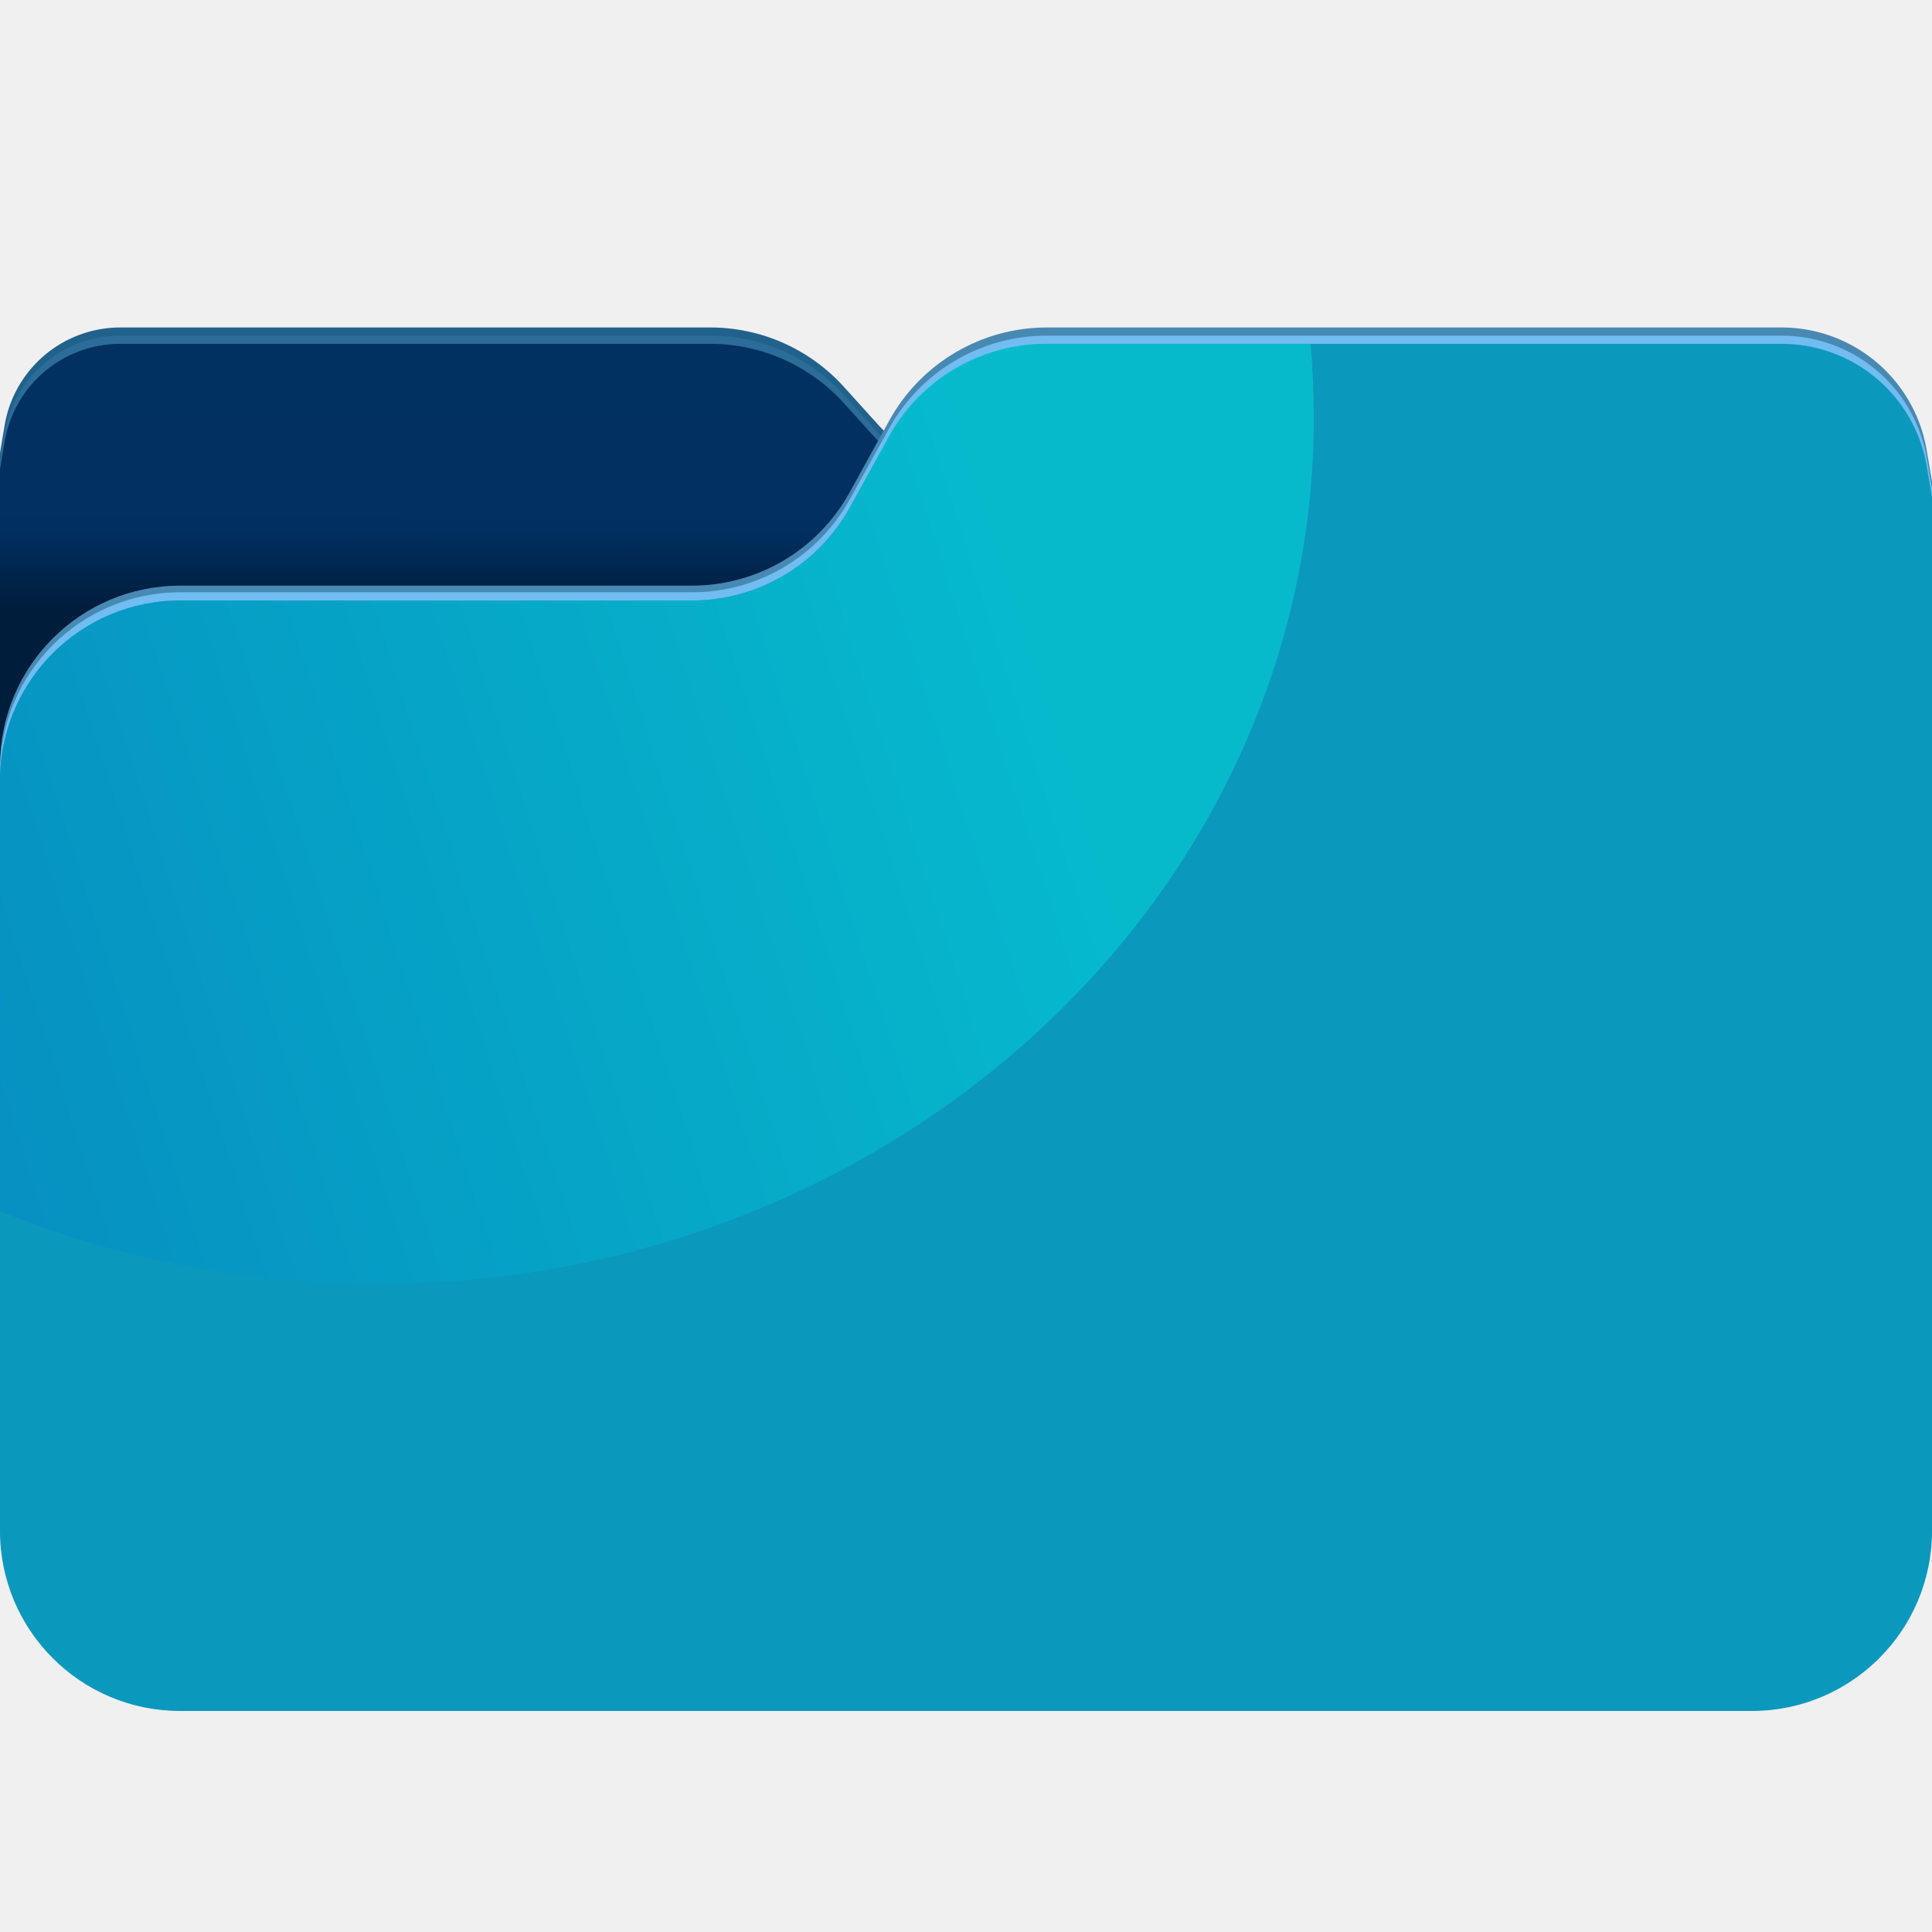
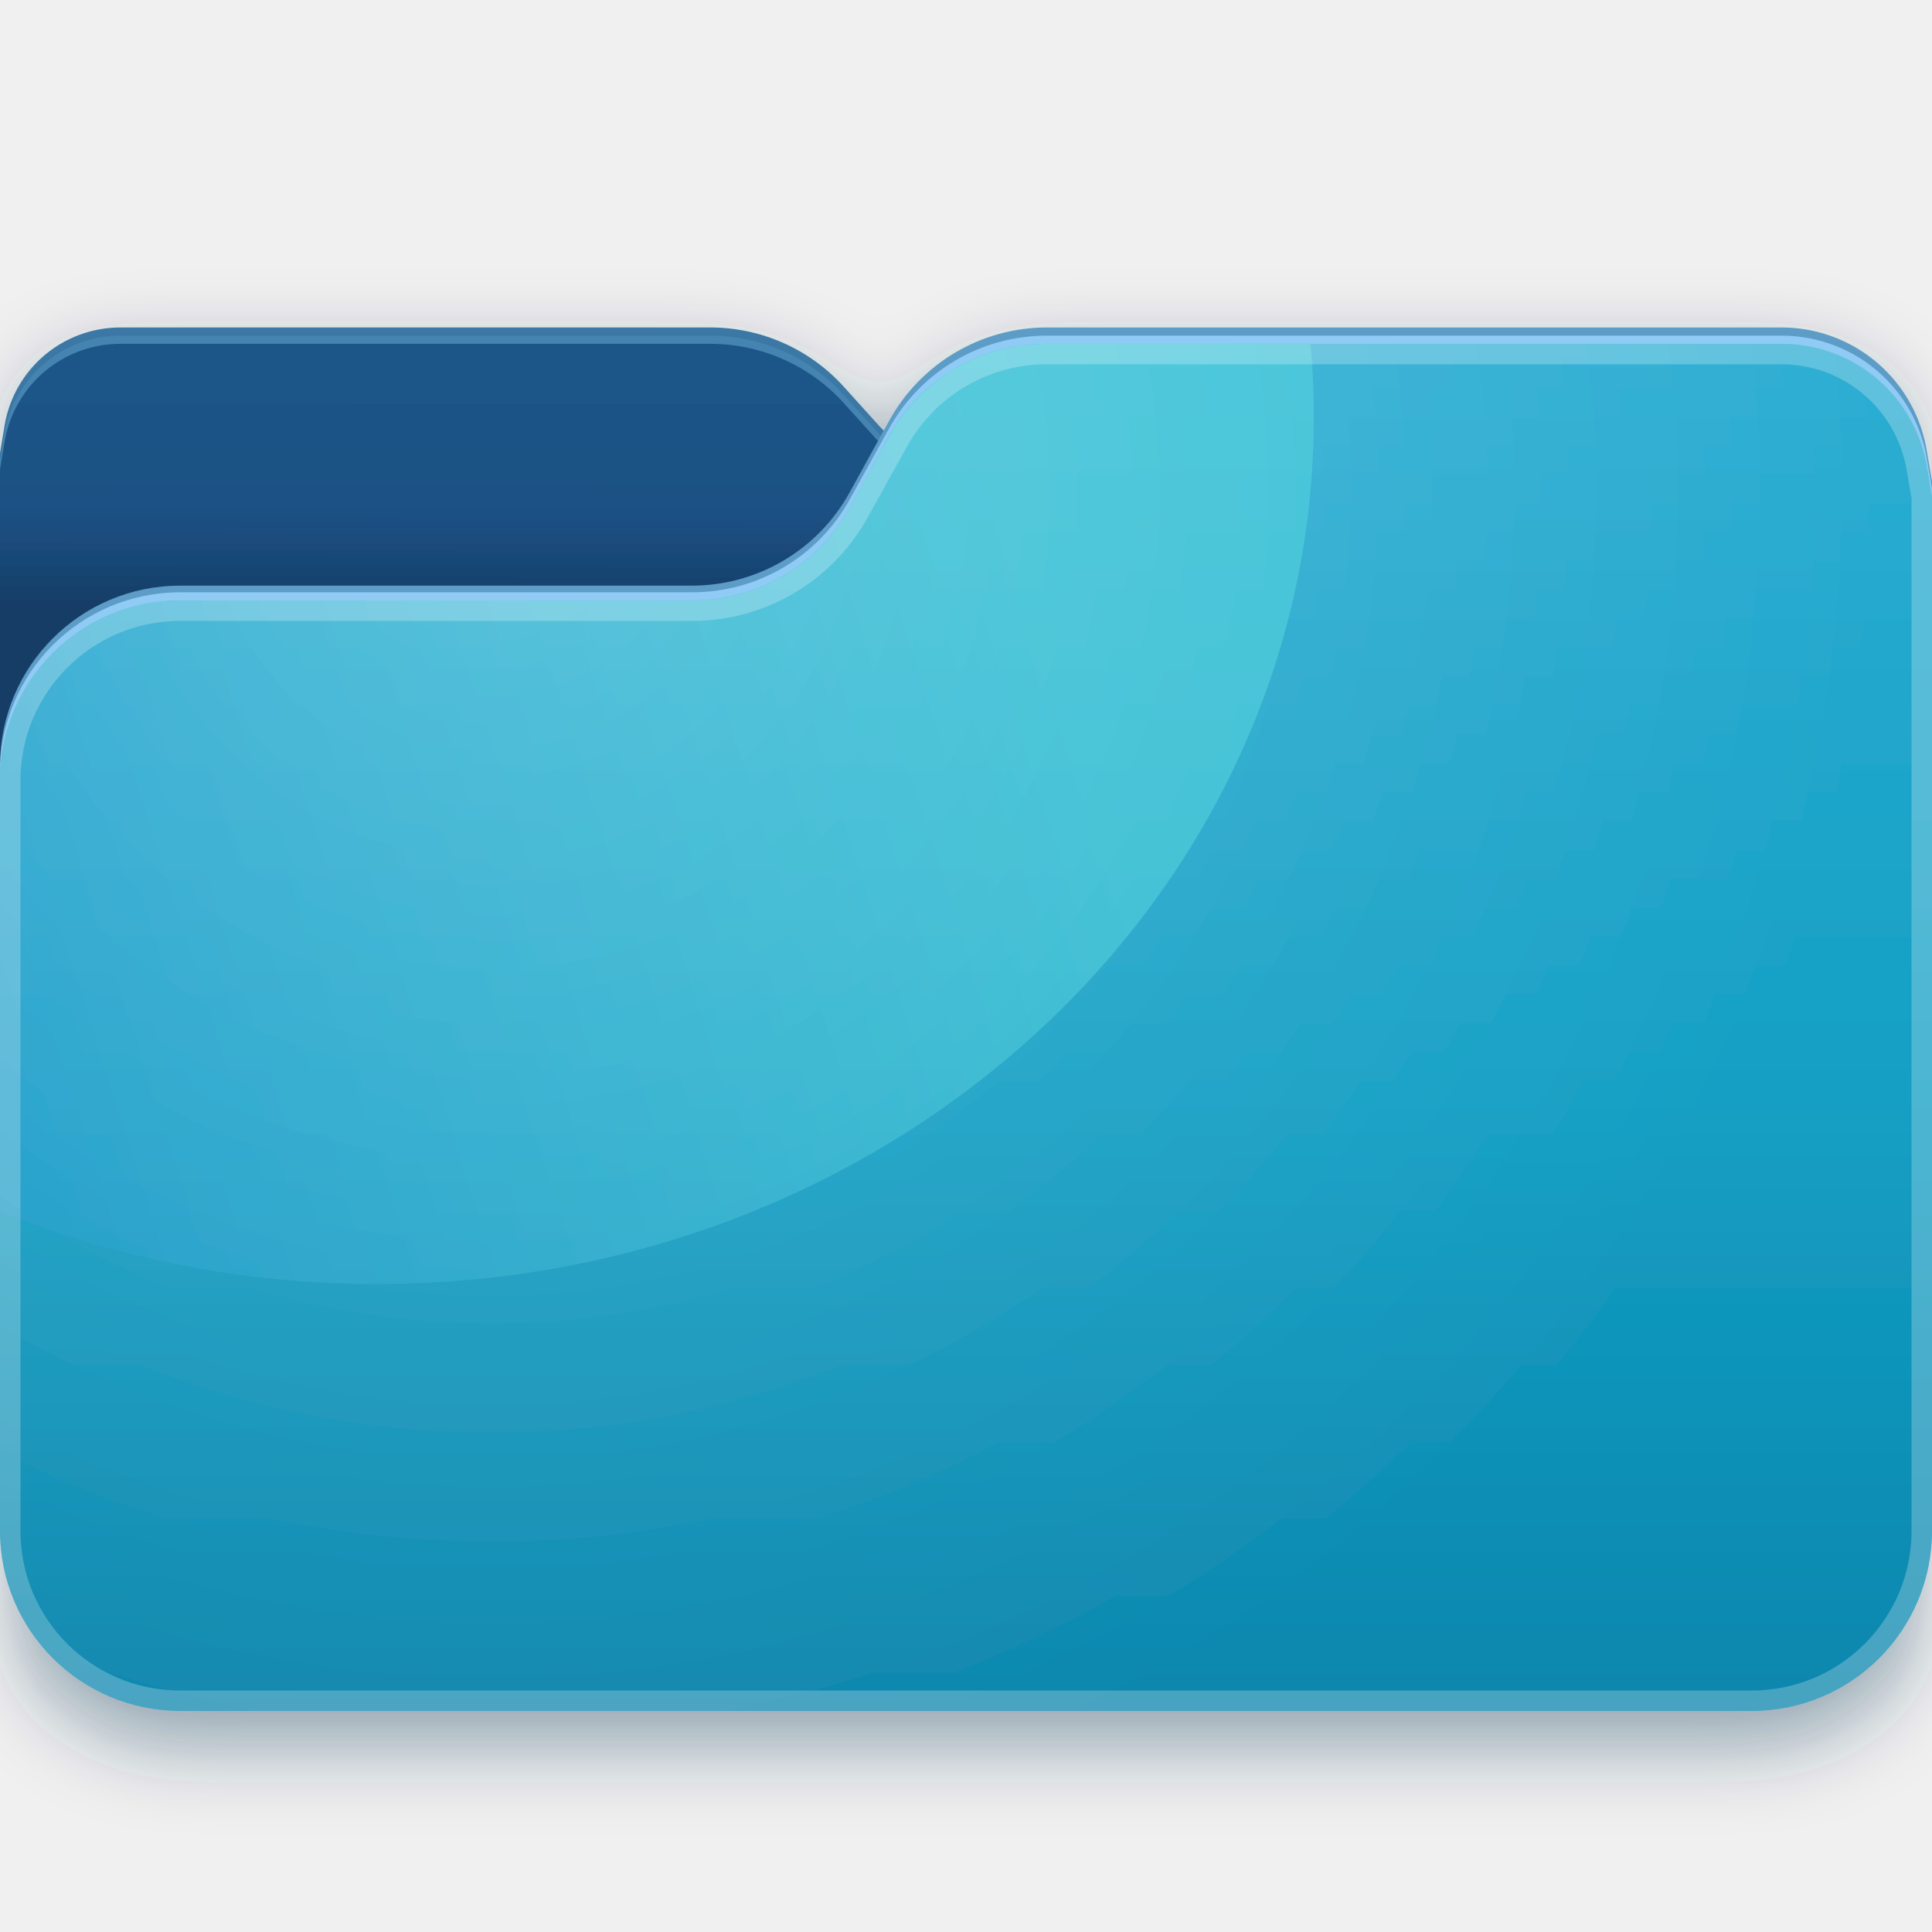
<svg xmlns="http://www.w3.org/2000/svg" width="236" height="236" viewBox="0 0 236 236" fill="none">
  <g clip-path="url(#clip0_1015_2)">
-     <path d="M217 65.332C217 59.809 212.523 55.332 207 55.332H114.827C112 55.332 109.305 54.135 107.409 52.038L103.078 47.247C98.907 42.633 92.978 40 86.758 40H14.7C13.16 40 11.631 40.248 10.17 40.734C5.131 42.413 1.433 46.738 0.56 51.977L0 55.332V167C0 172.523 4.477 177 10 177H207C212.523 177 217 172.523 217 167V65.332Z" fill="#21628C" />
-     <path d="M217 66.332C217 60.809 212.523 56.332 207 56.332H114.827C112 56.332 109.305 55.135 107.409 53.038L103.078 48.247C98.907 43.633 92.978 41 86.758 41H14.7C13.16 41 11.631 41.248 10.17 41.734C5.131 43.413 1.433 47.738 0.56 52.977L0 56.332V168C0 173.523 4.477 178 10 178H207C212.523 178 217 173.523 217 168V66.332Z" fill="#2C6C98" />
-     <path d="M217 67.332C217 61.809 212.523 57.332 207 57.332H114.827C112 57.332 109.305 56.135 107.409 54.038L103.078 49.247C98.907 44.633 92.978 42 86.758 42H14.7C13.16 42 11.631 42.248 10.17 42.734C5.131 44.413 1.433 48.738 0.56 53.977L0 57.332V169C0 174.523 4.477 179 10 179H207C212.523 179 217 174.523 217 169V67.332Z" fill="url(#paint0_linear_1015_2)" />
-     <path d="M0 93.538C0 81.388 9.85 71.538 22 71.538H84.513C92.528 71.538 99.909 67.179 103.779 60.161L108.621 51.377C112.491 44.359 119.872 40 127.887 40H217.621C219.511 40 221.389 40.298 223.186 40.883C229.538 42.951 234.22 48.369 235.343 54.954L236 58.801V186C236 198.15 226.15 208 214 208H22C9.85 208 0 198.15 0 186V93.538Z" fill="#4889B3" />
-     <path d="M0 94.35C0 82.2 9.85 72.35 22 72.35H84.551C92.546 72.35 99.911 68.013 103.789 61.022L108.611 52.329C112.489 45.337 119.855 41 127.849 41H217.638C219.517 41 221.384 41.295 223.172 41.873C229.532 43.931 234.224 49.347 235.355 55.935L236 59.69V186C236 198.15 226.15 208 214 208H22C9.85 208 0 198.15 0 186V94.35Z" fill="#71BCF1" />
-     <path d="M0 95.35C0 83.2 9.85 73.35 22 73.35H84.551C92.546 73.35 99.911 69.013 103.789 62.022L108.611 53.329C112.489 46.337 119.855 42 127.849 42H217.638C219.517 42 221.384 42.295 223.172 42.873C229.532 44.931 234.224 50.347 235.355 56.935L236 60.69V187C236 199.15 226.15 209 214 209H22C9.85 209 0 199.15 0 187V95.35Z" fill="#0B98BD" />
-     <mask id="mask0_1015_2" style="mask-type:alpha" maskUnits="userSpaceOnUse" x="0" y="42" width="237" height="167">
-       <path d="M0 95.365C0 83.215 9.85 73.365 22 73.365H84.554C92.629 73.365 100.055 68.941 103.9 61.841L108.404 53.524C112.249 46.423 119.675 42 127.749 42H220.602C221.573 42 222.539 42.141 223.469 42.42L227.943 43.758C231.583 44.847 234.291 47.905 234.933 51.65L236.373 60.056V198.878C236.373 204.401 231.896 208.878 226.373 208.878H22C9.85 208.878 0 199.028 0 186.878V95.365Z" fill="url(#paint1_linear_1015_2)" />
-     </mask>
-     <g mask="url(#mask0_1015_2)">
-       <path d="M160.485 50.981C160.485 109.451 109.242 156.85 46.031 156.85C29.656 156.85 14.085 153.67 -7.62939e-05 147.94C-40.29 131.551 -68.424 94.305 -68.424 50.981C-68.424 -7.489 -17.181 -54.889 46.031 -54.889C105.714 -54.889 154.728 -12.632 160.013 41.301C160.325 44.489 160.485 47.718 160.485 50.981Z" fill="url(#paint2_linear_1015_2)" fill-opacity="0.6" />
+     <g filter="url(#soft_files)">
+       <path d="M217 65.332C217 59.809 212.523 55.332 207 55.332H114.827C112 55.332 109.305 54.135 107.409 52.038L103.078 47.247C98.907 42.633 92.978 40 86.758 40H14.7C13.16 40 11.631 40.248 10.17 40.734C5.131 42.413 1.433 46.738 0.56 51.977L0 55.332V167C0 172.523 4.477 177 10 177H207C212.523 177 217 172.523 217 167V65.332Z" fill="#3a78a6" />
+       <path d="M217 66.332C217 60.809 212.523 56.332 207 56.332H114.827C112 56.332 109.305 55.135 107.409 53.038L103.078 48.247C98.907 43.633 92.978 41 86.758 41H14.7C13.16 41 11.631 41.248 10.17 41.734C5.131 43.413 1.433 47.738 0.56 52.977L0 56.332V168C0 173.523 4.477 178 10 178H207C212.523 178 217 173.523 217 168V66.332Z" fill="#4583b0" />
+       <path d="M217 67.332C217 61.809 212.523 57.332 207 57.332H114.827C112 57.332 109.305 56.135 107.409 54.038L103.078 49.247C98.907 44.633 92.978 42 86.758 42H14.7C13.16 42 11.631 42.248 10.17 42.734C5.131 44.413 1.433 48.738 0.56 53.977L0 57.332V169C0 174.523 4.477 179 10 179H207C212.523 179 217 174.523 217 169V67.332Z" fill="url(#paint0_linear_1015_2)" />
+       <path d="M0 93.538C0 81.388 9.85 71.538 22 71.538H84.513C92.528 71.538 99.909 67.179 103.779 60.161L108.621 51.377C112.491 44.359 119.872 40 127.887 40H217.621C219.511 40 221.389 40.298 223.186 40.883C229.538 42.951 234.22 48.369 235.343 54.954L236 58.801V186C236 198.15 226.15 208 214 208H22C9.85 208 0 198.15 0 186V93.538Z" fill="#5c9cc6" />
+       <path d="M0 94.35C0 82.2 9.85 72.35 22 72.35H84.551C92.546 72.35 99.911 68.013 103.789 61.022L108.611 52.329C112.489 45.337 119.855 41 127.849 41H217.638C219.517 41 221.384 41.295 223.172 41.873C229.532 43.931 234.224 49.347 235.355 55.935L236 59.69V186C236 198.15 226.15 208 214 208H22C9.85 208 0 198.15 0 186V94.35Z" fill="#8fcbf4" />
+       <path d="M0 95.35C0 83.2 9.85 73.35 22 73.35H84.551C92.546 73.35 99.911 69.013 103.789 62.022L108.611 53.329C112.489 46.337 119.855 42 127.849 42H217.638C219.517 42 221.384 42.295 223.172 42.873C229.532 44.931 234.224 50.347 235.355 56.935L236 60.69V187C236 199.15 226.15 209 214 209H22C9.85 209 0 199.15 0 187V95.35Z" fill="url(#front_files)" />
+       <mask id="mask0_1015_2" style="mask-type:alpha" maskUnits="userSpaceOnUse" x="0" y="42" width="237" height="167">
+         <path d="M0 95.365C0 83.215 9.85 73.365 22 73.365H84.554C92.629 73.365 100.055 68.941 103.9 61.841L108.404 53.524C112.249 46.423 119.675 42 127.749 42H220.602C221.573 42 222.539 42.141 223.469 42.42L227.943 43.758C231.583 44.847 234.291 47.905 234.933 51.65L236.373 60.056V198.878C236.373 204.401 231.896 208.878 226.373 208.878H22C9.85 208.878 0 199.028 0 186.878V95.365Z" fill="url(#paint1_linear_1015_2)" />
+       </mask>
+       <g mask="url(#mask0_1015_2)">
+         <path d="M160.485 50.981C160.485 109.451 109.242 156.85 46.031 156.85C29.656 156.85 14.085 153.67 -7.62939e-05 147.94C-40.29 131.551 -68.424 94.305 -68.424 50.981C-68.424 -7.489 -17.181 -54.889 46.031 -54.889C105.714 -54.889 154.728 -12.632 160.013 41.301C160.325 44.489 160.485 47.718 160.485 50.981Z" fill="url(#paint2_linear_1015_2)" fill-opacity="0.5" />
+       </g>
+       <path d="M0 95.35C0 83.2 9.85 73.35 22 73.35H84.551C92.546 73.35 99.911 69.013 103.789 62.022L108.611 53.329C112.489 46.337 119.855 42 127.849 42H217.638C219.517 42 221.384 42.295 223.172 42.873C229.532 44.931 234.224 50.347 235.355 56.935L236 60.69V187C236 199.15 226.15 209 214 209H22C9.85 209 0 199.15 0 187V95.35Z" fill="url(#bloom_files)" />
+       <path d="M0 95.35C0 83.2 9.85 73.35 22 73.35H84.551C92.546 73.35 99.911 69.013 103.789 62.022L108.611 53.329C112.489 46.337 119.855 42 127.849 42H217.638C219.517 42 221.384 42.295 223.172 42.873C229.532 44.931 234.224 50.347 235.355 56.935L236 60.69V187C236 199.15 226.15 209 214 209H22C9.85 209 0 199.15 0 187V95.35Z" fill="none" stroke="white" stroke-opacity="0.24" stroke-width="5" clip-path="url(#rim_files)" />
    </g>
  </g>
  <defs>
    <linearGradient id="paint0_linear_1015_2" x1="94.052" y1="42" x2="94.002" y2="74.293" gradientUnits="userSpaceOnUse">
-       <stop stop-color="#00315F" />
-       <stop offset="0.611" stop-color="#023062" />
-       <stop offset="0.712" stop-color="#012F60" />
-       <stop offset="1" stop-color="#001D3C" />
+       <stop stop-color="#1f5588" />
+       <stop offset="0.611" stop-color="#1d5184" />
+       <stop offset="0.712" stop-color="#1b4d7f" />
+       <stop offset="1" stop-color="#153d66" />
    </linearGradient>
    <linearGradient id="paint1_linear_1015_2" x1="118.186" y1="41.301" x2="118.186" y2="208.878" gradientUnits="userSpaceOnUse">
      <stop stop-color="#09CBD5" />
      <stop offset="1" stop-color="#0D61BB" />
    </linearGradient>
    <linearGradient id="paint2_linear_1015_2" x1="-1.866" y1="131.442" x2="131.822" y2="88.804" gradientUnits="userSpaceOnUse">
-       <stop stop-color="#048CC4" />
-       <stop offset="1" stop-color="#03D1D6" />
+       <stop stop-color="#1f9bcf" />
+       <stop offset="1" stop-color="#4cd6dc" />
    </linearGradient>
+     <linearGradient id="front_files" x1="118" y1="42" x2="118" y2="209" gradientUnits="userSpaceOnUse">
+       <stop stop-color="#2eaed3" />
+       <stop offset="0.55" stop-color="#149fc4" />
+       <stop offset="1" stop-color="#0c86ad" />
+     </linearGradient>
+     <radialGradient id="bloom_files" cx="60" cy="60" r="170" gradientUnits="userSpaceOnUse">
+       <stop stop-color="white" stop-opacity="0.2" />
+       <stop offset="1" stop-color="white" stop-opacity="0" />
+     </radialGradient>
+     <filter id="soft_files" x="-20" y="-20" width="276" height="276" filterUnits="userSpaceOnUse" color-interpolation-filters="sRGB">
+       <feDropShadow dx="0" dy="4" stdDeviation="5" flood-color="#052e52" flood-opacity="0.4" />
+     </filter>
+     <clipPath id="rim_files">
+       <path d="M0 95.35C0 83.2 9.85 73.35 22 73.35H84.551C92.546 73.35 99.911 69.013 103.789 62.022L108.611 53.329C112.489 46.337 119.855 42 127.849 42H217.638C219.517 42 221.384 42.295 223.172 42.873C229.532 44.931 234.224 50.347 235.355 56.935L236 60.69V187C236 199.15 226.15 209 214 209H22C9.85 209 0 199.15 0 187V95.35Z" />
+     </clipPath>
    <clipPath id="clip0_1015_2">
      <rect width="236" height="236" fill="white" />
    </clipPath>
  </defs>
</svg>
